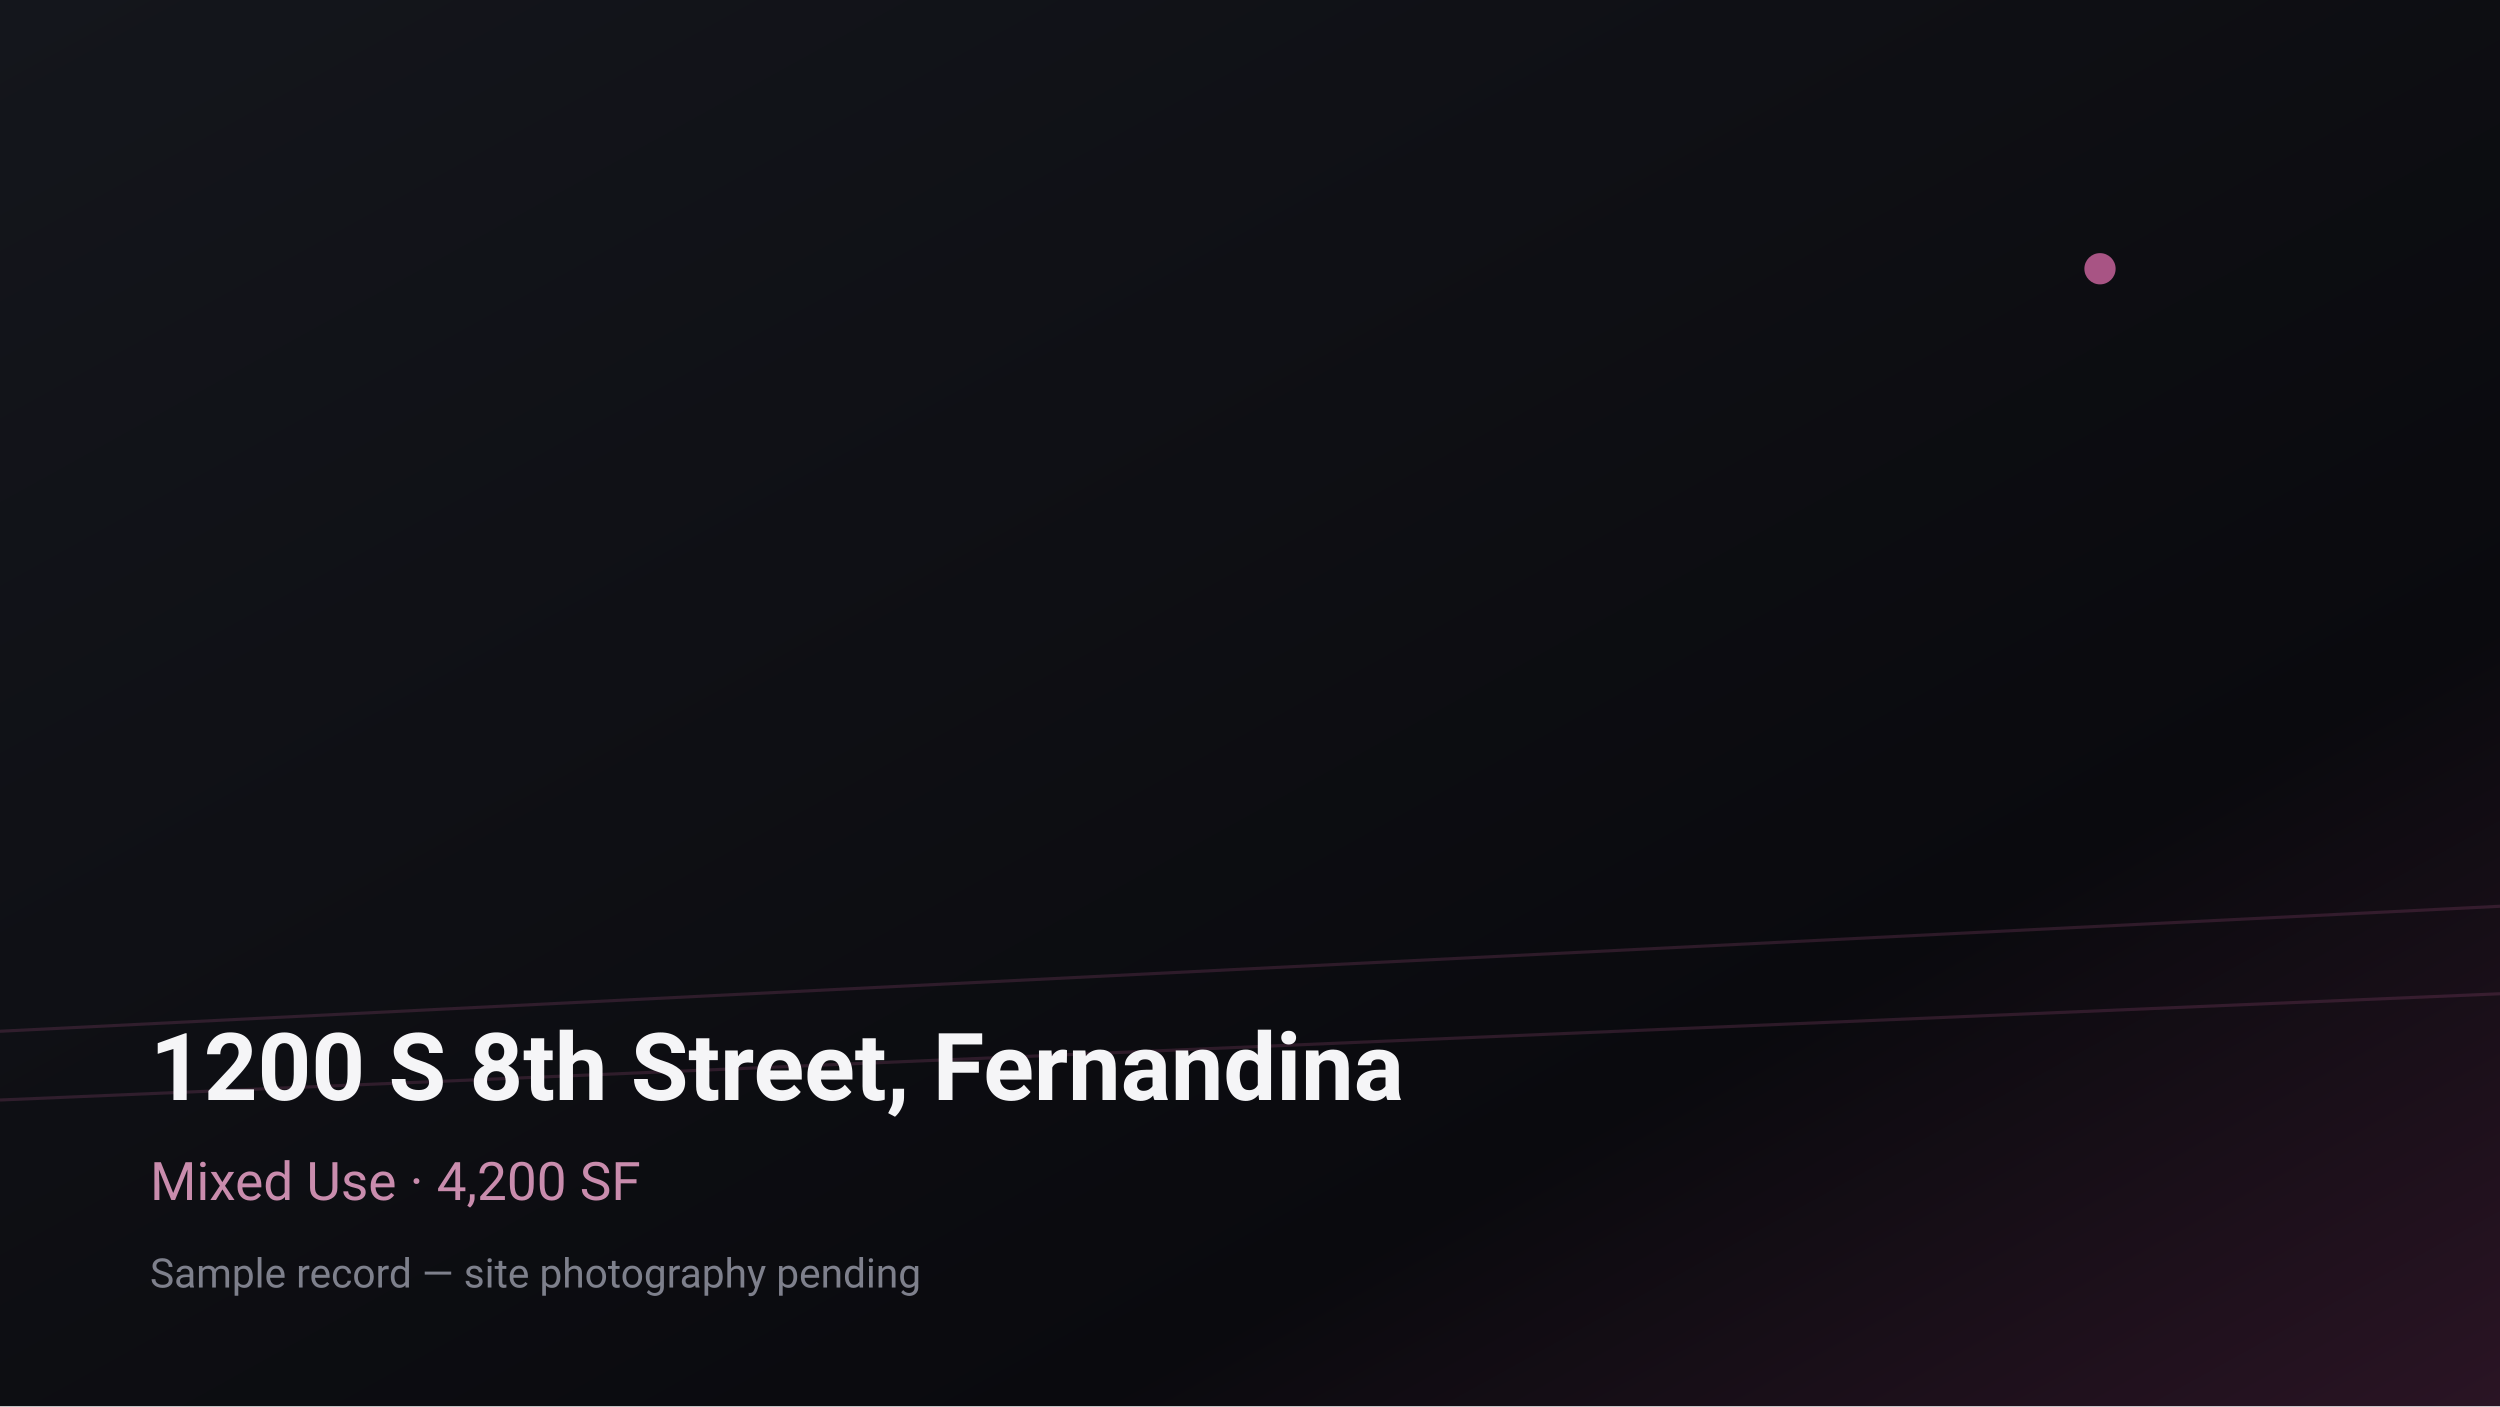
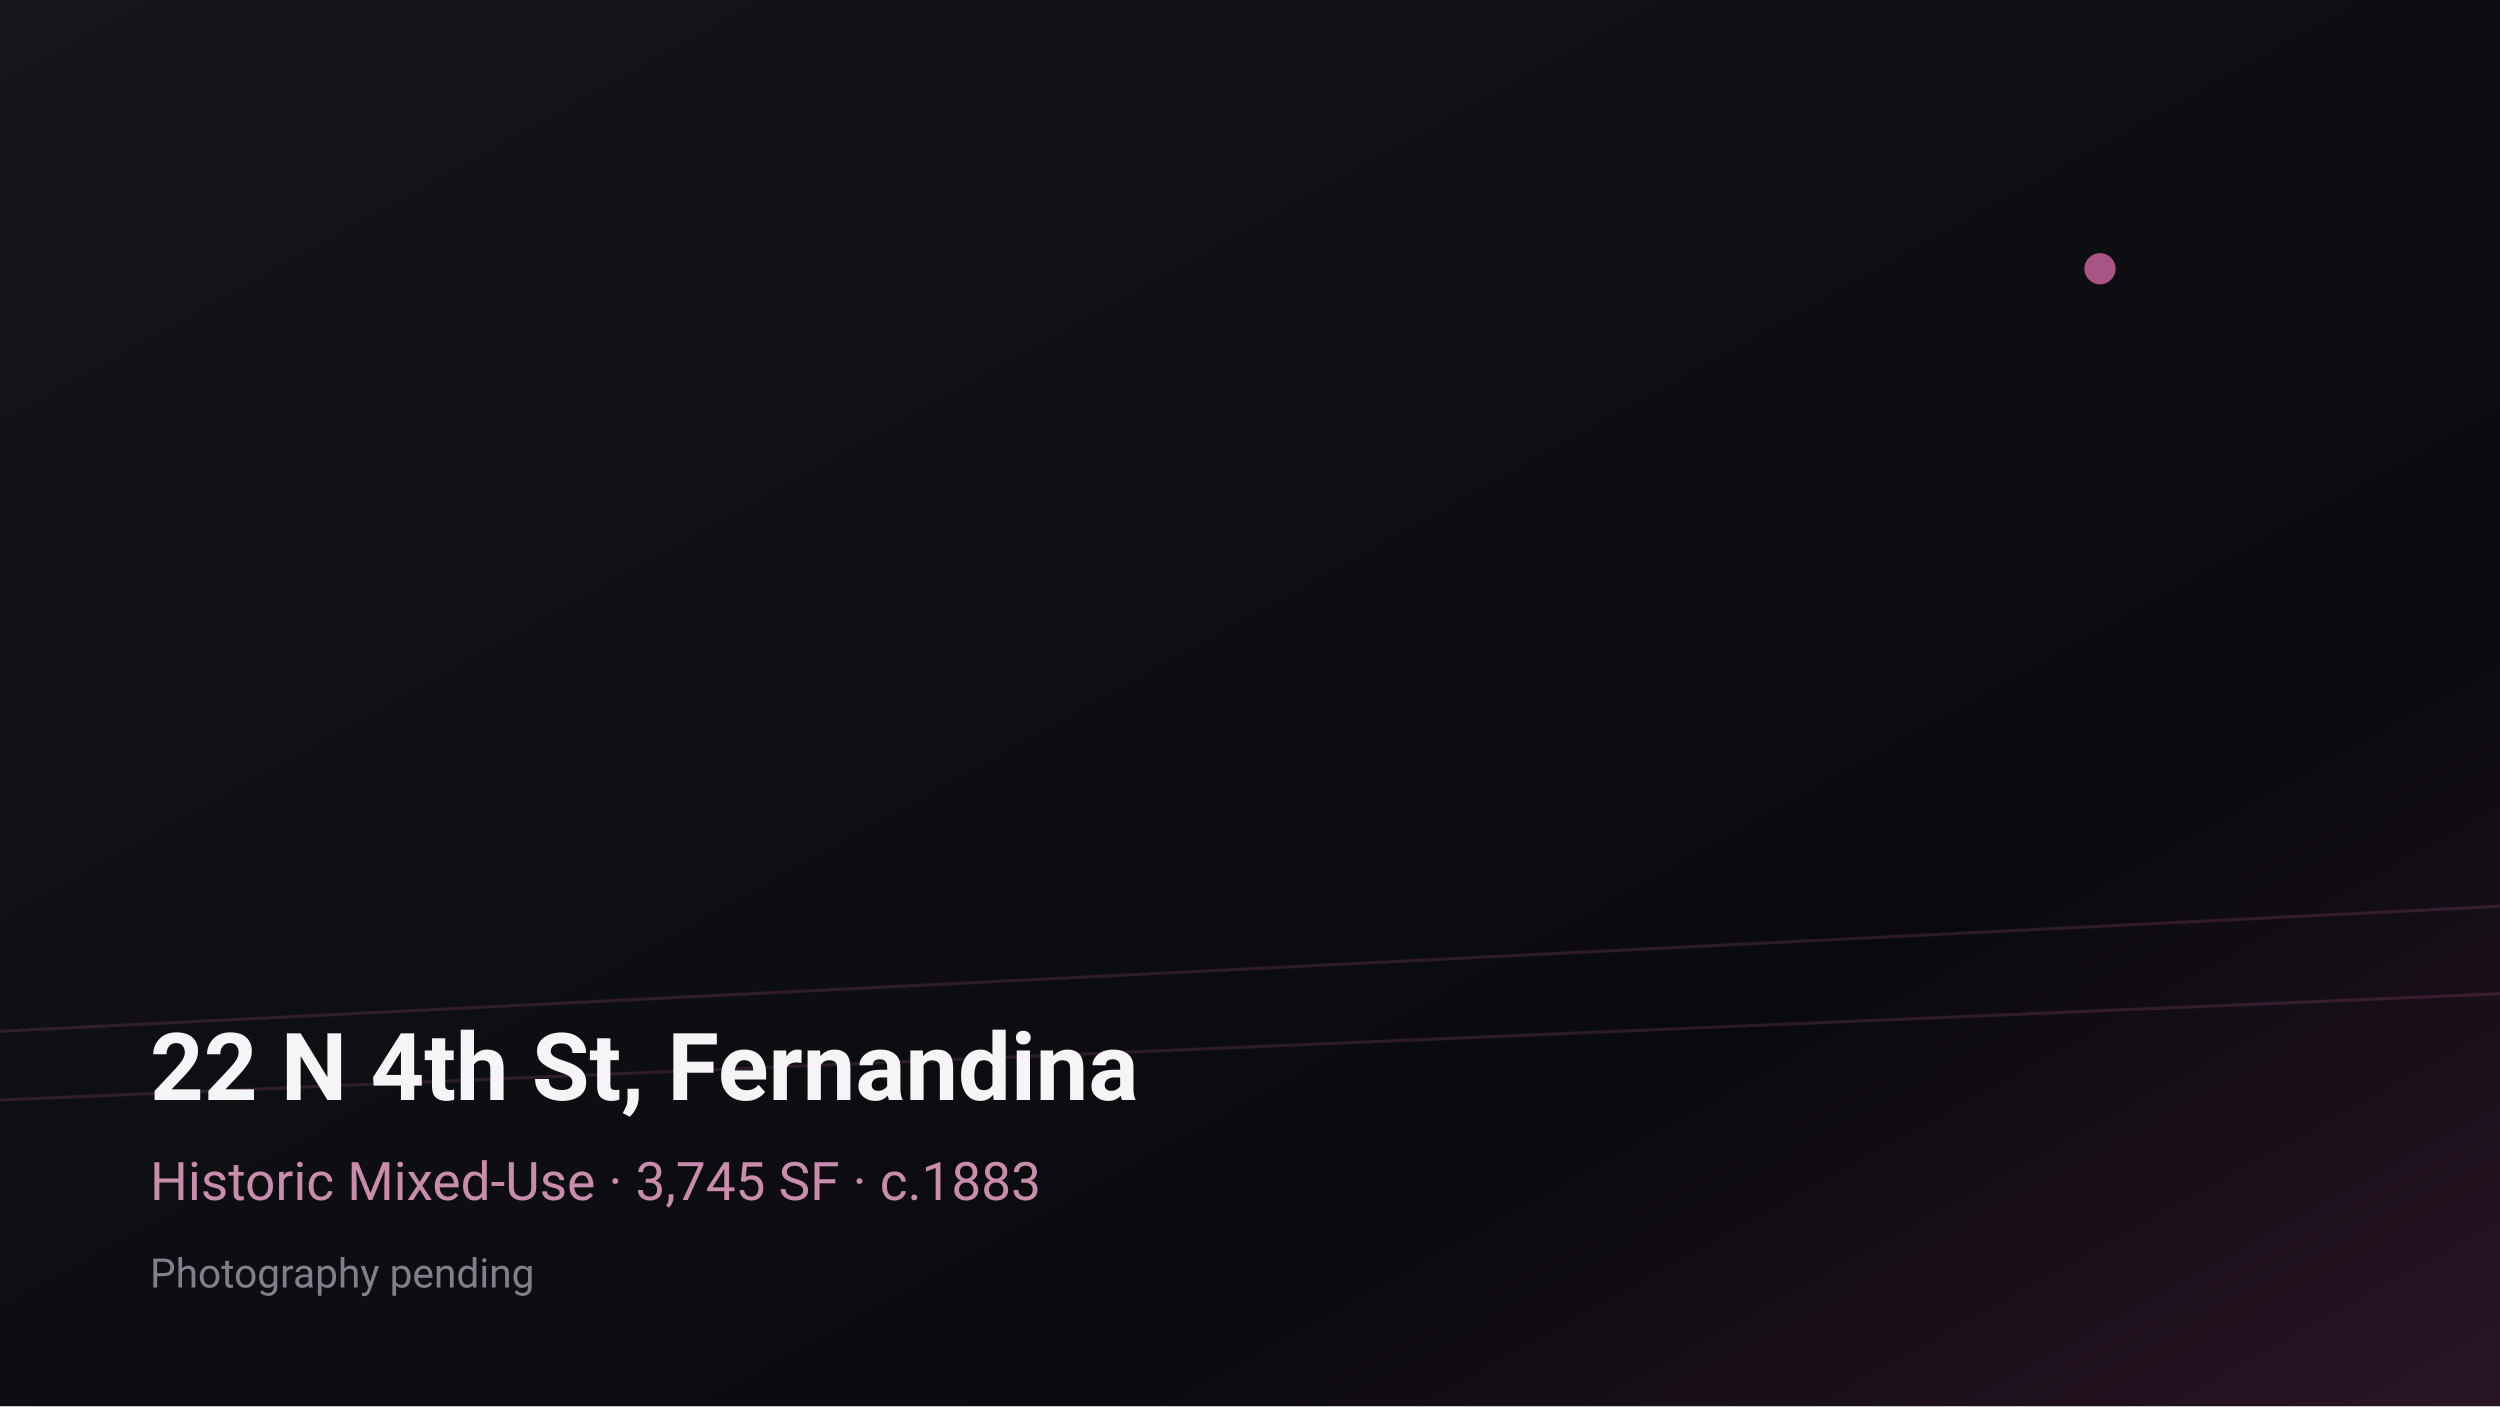
<svg xmlns="http://www.w3.org/2000/svg" viewBox="0 0 800 450" role="img" aria-label="Placeholder image — photography pending">
  <defs>
    <linearGradient id="g" x1="0" y1="0" x2="1" y2="1">
      <stop offset="0" stop-color="#14161c" />
      <stop offset="0.72" stop-color="#0a0a0e" />
      <stop offset="1" stop-color="#2a1424" />
    </linearGradient>
  </defs>
  <rect width="800" height="450" fill="url(#g)" />
  <g stroke="#a85484" stroke-opacity="0.22" stroke-width="1">
    <line x1="0" y1="330" x2="800" y2="290" />
    <line x1="0" y1="352" x2="800" y2="318" />
  </g>
  <circle cx="672" cy="86" r="5" fill="#a85484" />
-   <text x="48" y="352" font-family="-apple-system,Segoe UI,Roboto,Helvetica,Arial,sans-serif" font-size="30" font-weight="600" fill="#f5f5f7">1200 S 8th Street, Fernandina</text>
-   <text x="48" y="384" font-family="-apple-system,Segoe UI,Roboto,Helvetica,Arial,sans-serif" font-size="17" fill="#c98cad">Mixed Use · 4,200 SF</text>
-   <text x="48" y="412" font-family="-apple-system,Segoe UI,Roboto,Helvetica,Arial,sans-serif" font-size="13" fill="#7e808c">Sample record — site photography pending</text>
+   <text x="48" y="352" font-family="-apple-system,Segoe UI,Roboto,Helvetica,Arial,sans-serif" font-size="30" font-weight="600" fill="#f5f5f7">22 N 4th St, Fernandina</text>
+   <text x="48" y="384" font-family="-apple-system,Segoe UI,Roboto,Helvetica,Arial,sans-serif" font-size="17" fill="#c98cad">Historic Mixed-Use · 3,745 SF · c.1883</text>
+   <text x="48" y="412" font-family="-apple-system,Segoe UI,Roboto,Helvetica,Arial,sans-serif" font-size="13" fill="#7e808c">Photography pending</text>
</svg>
